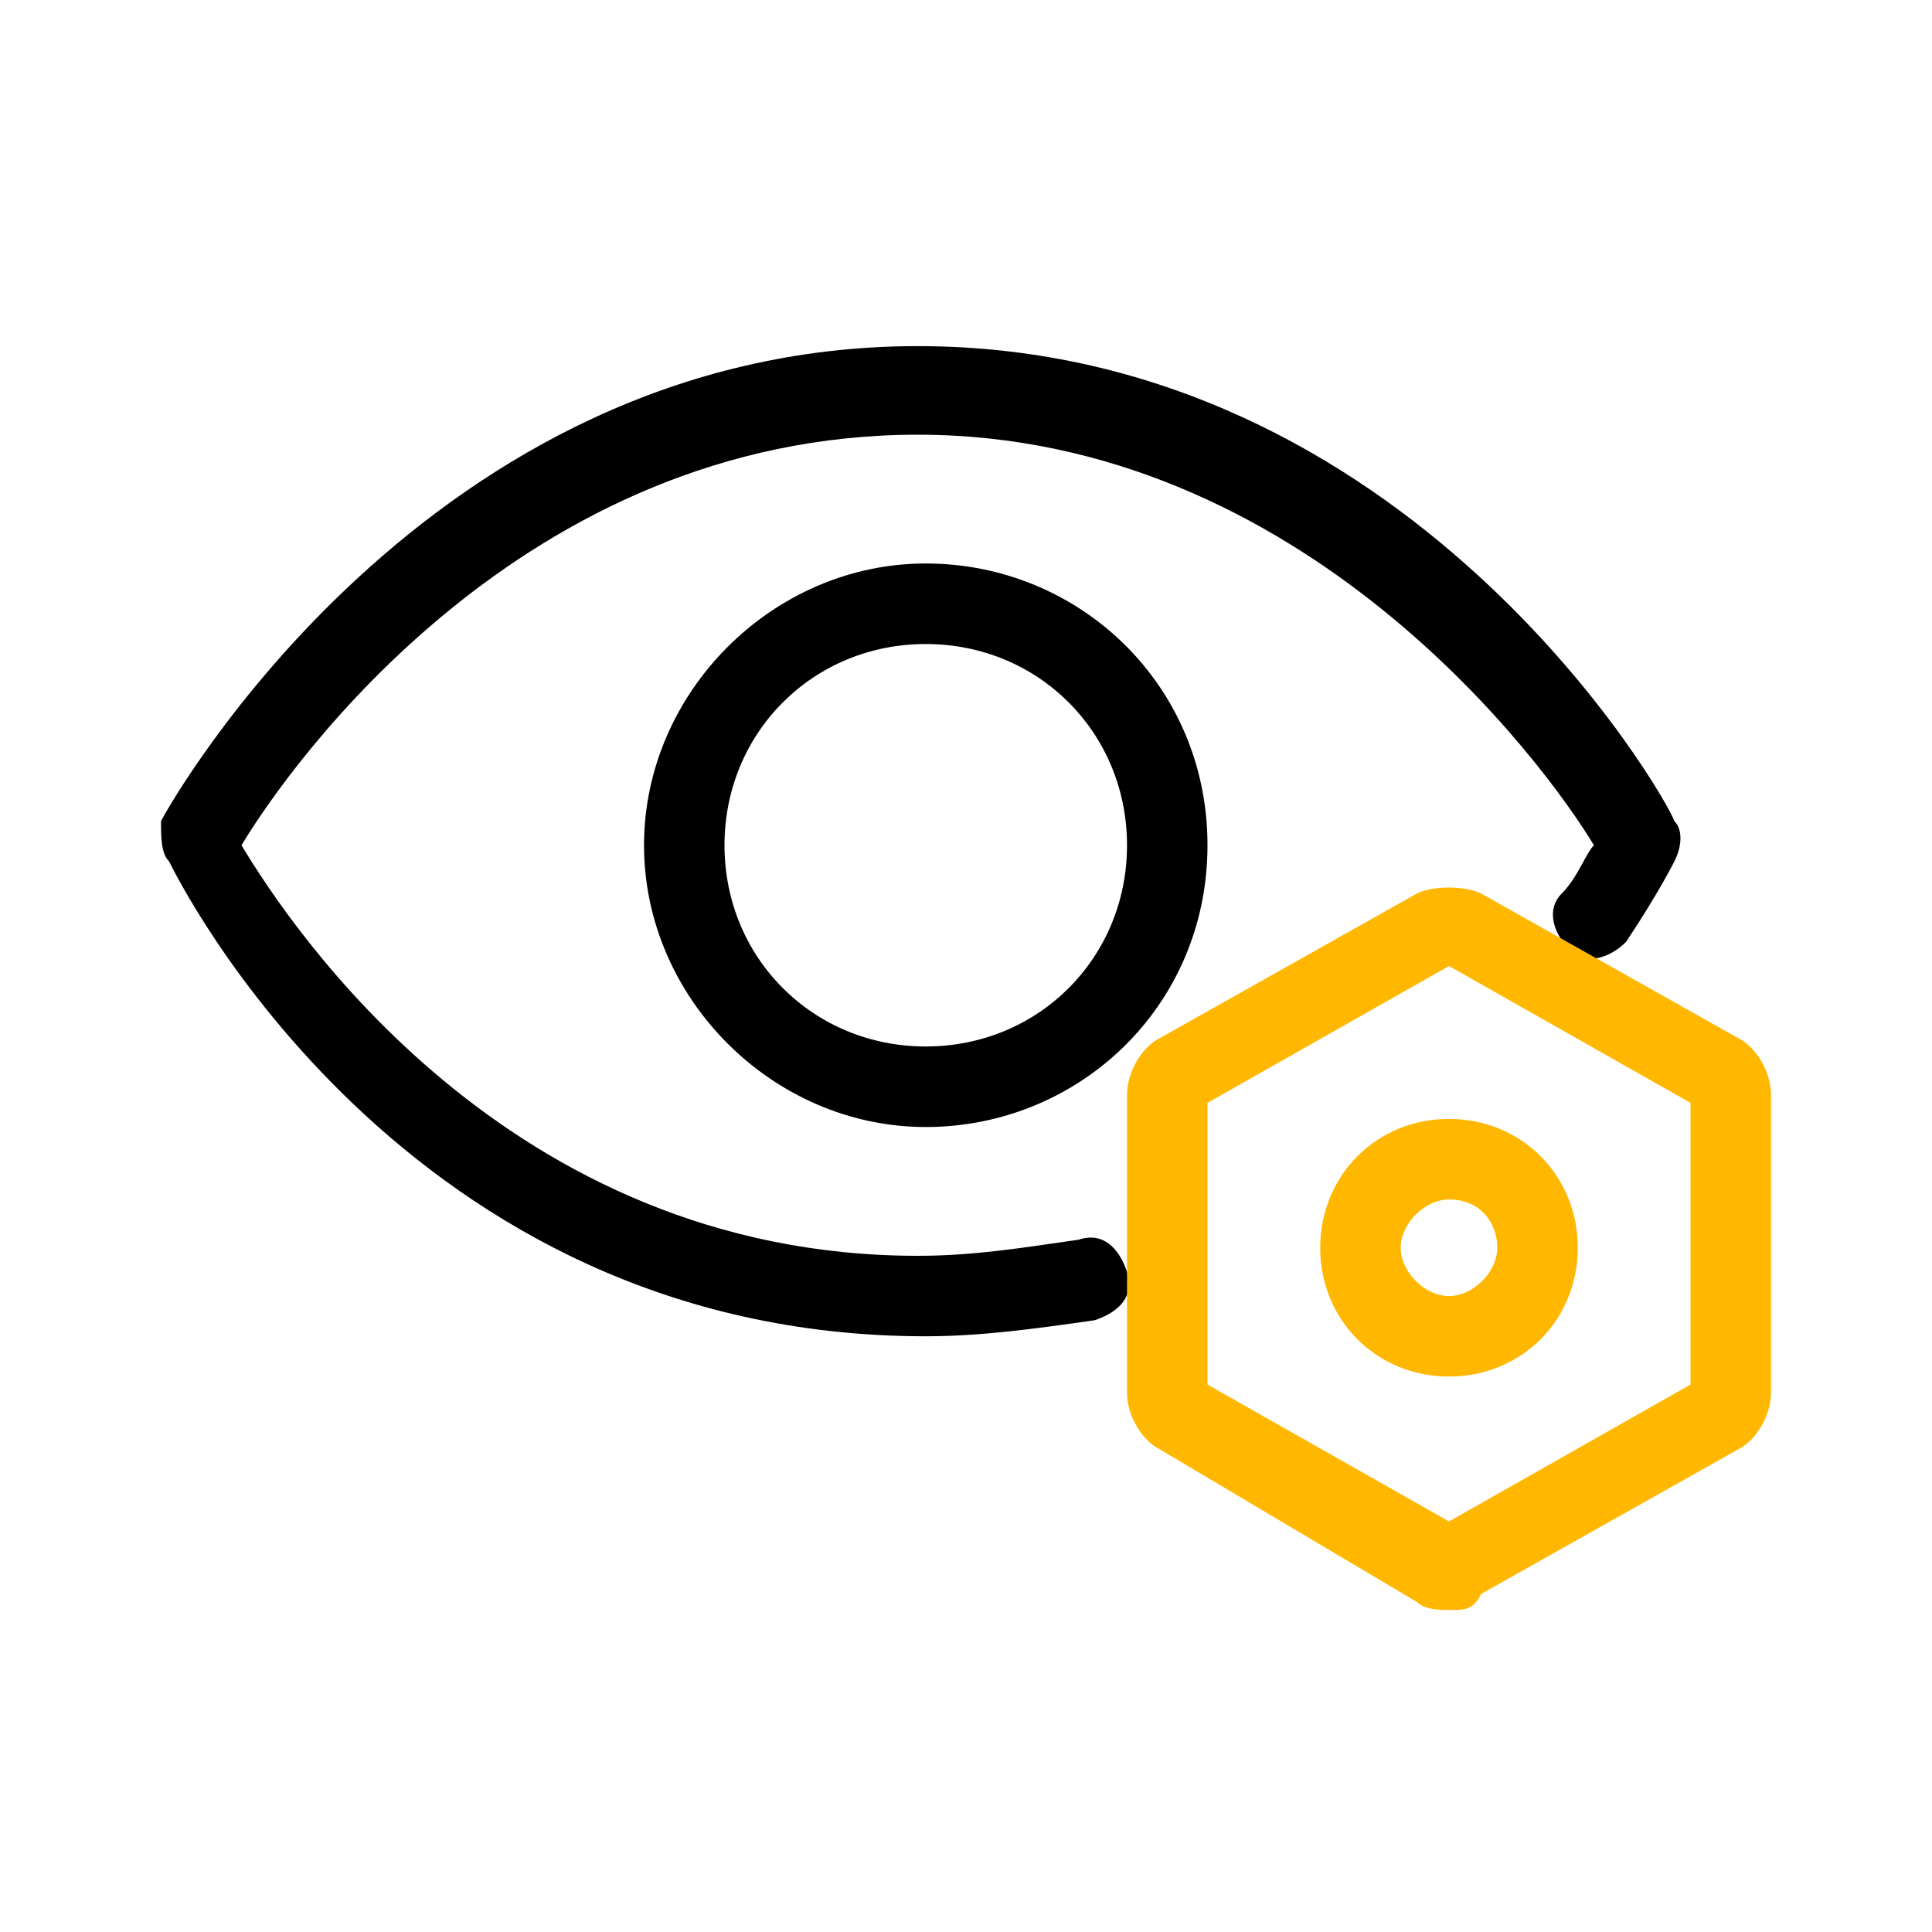
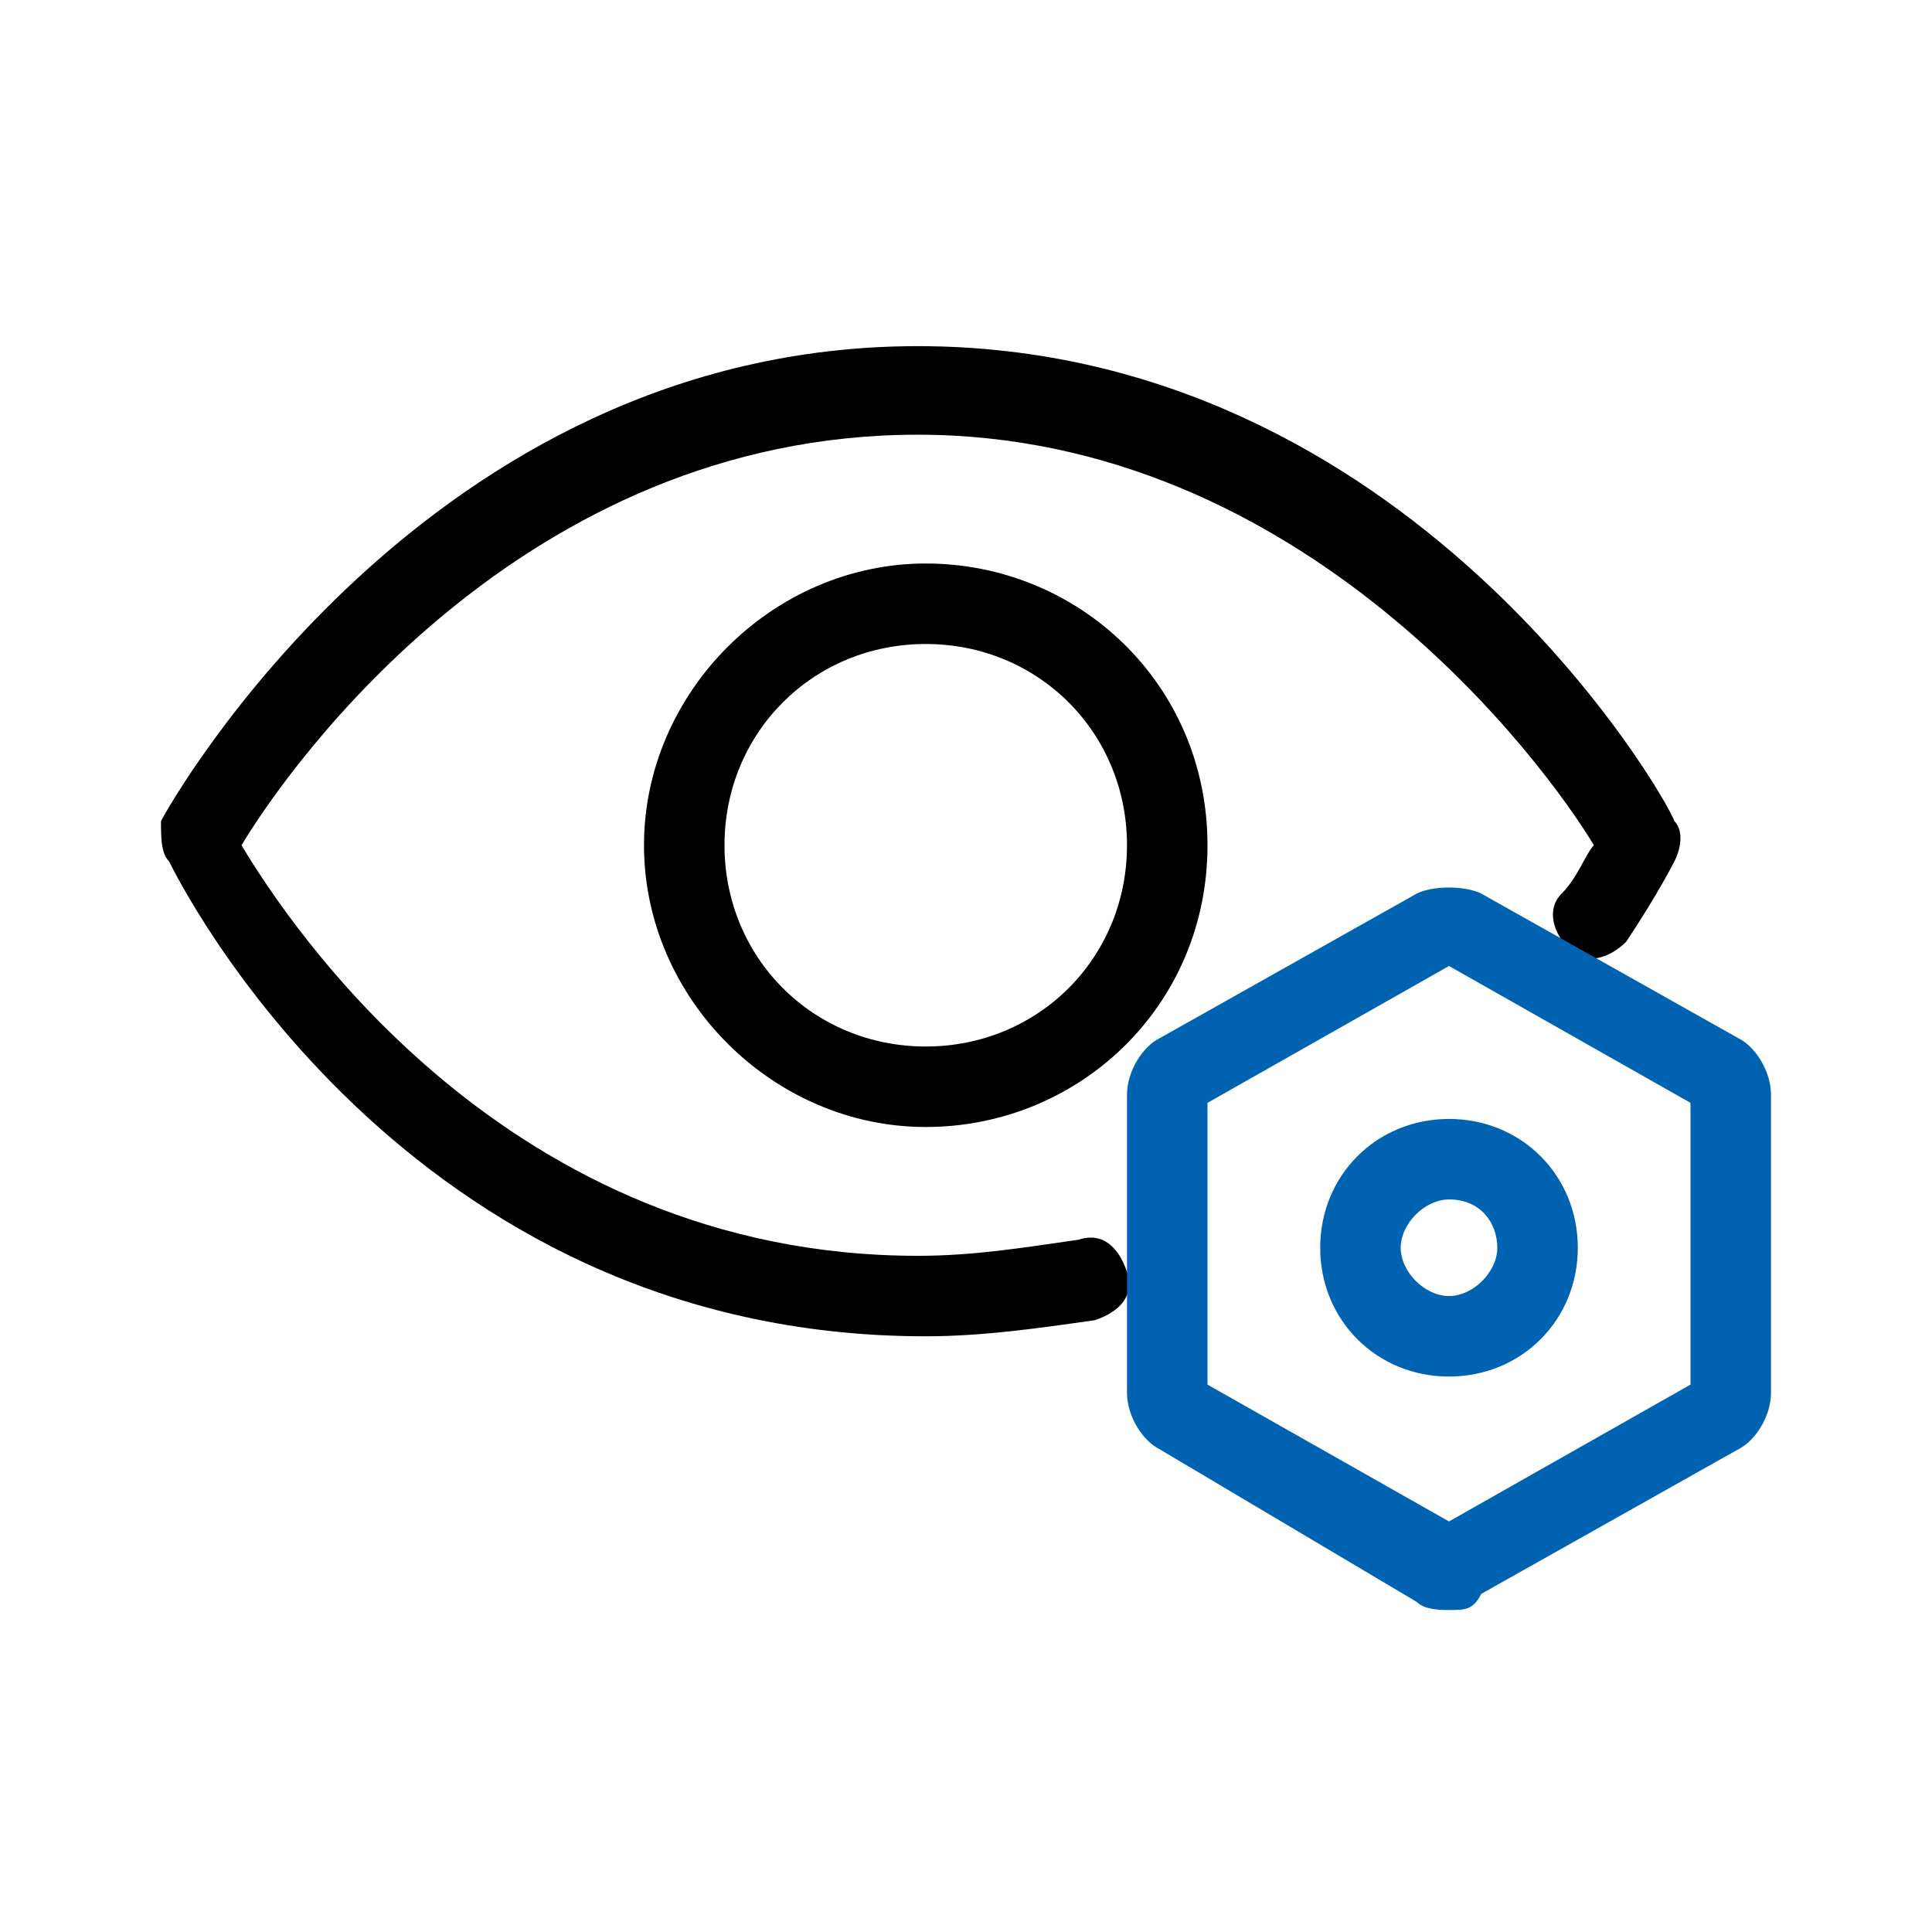
- <svg xmlns="http://www.w3.org/2000/svg" width="32" height="32" viewBox="0 0 32 32" fill="none">
-   <path d="M15.333 18.667C12.8 18.667 10.667 16.533 10.667 14C10.667 11.467 12.8 9.333 15.333 9.333C17.867 9.333 20 11.333 20 14C20 16.667 17.867 18.667 15.333 18.667ZM15.333 10.667C13.467 10.667 12 12.133 12 14C12 15.867 13.467 17.333 15.333 17.333C17.2 17.333 18.667 15.867 18.667 14C18.667 12.133 17.2 10.667 15.333 10.667Z" fill="#000000">
+ <svg xmlns="http://www.w3.org/2000/svg" width="24" height="24" viewBox="0 0 24 24" fill="none">
+   <path d="M11.5 14C9.6 14 8 12.4 8 10.5C8 8.6 9.6 7 11.5 7C13.4 7 15 8.5 15 10.5C15 12.5 13.4 14 11.5 14ZM11.5 8C10.1 8 9 9.1 9 10.5C9 11.9 10.1 13 11.5 13C12.9 13 14 11.9 14 10.5C14 9.1 12.9 8 11.5 8Z" fill="#000000">
</path>
-   <path d="M15.333 22.133C6.667 22.133 2.933 14.533 2.8 14.267C2.667 14.133 2.667 13.867 2.667 13.6C2.8 13.333 7.067 5.733 15.2 5.733C23.333 5.733 27.6 13.2 27.733 13.6C27.867 13.733 27.867 14 27.733 14.267C27.733 14.267 27.467 14.8 26.933 15.6C26.667 15.867 26.267 16 26 15.733C25.733 15.467 25.6 15.067 25.867 14.8C26.133 14.533 26.267 14.133 26.4 14C25.6 12.667 21.6 7.2 15.2 7.2C8.667 7.2 4.8 12.667 4 14C4.8 15.333 8.4 20.8 15.2 20.8C16.133 20.8 16.933 20.667 17.867 20.533C18.267 20.4 18.533 20.667 18.667 21.067C18.8 21.467 18.533 21.733 18.133 21.867C17.2 22 16.267 22.133 15.333 22.133Z" fill="#000000">
+   <path d="M11.5 16.6C5 16.6 2.2 10.9 2.1 10.7C2 10.6 2 10.4 2 10.2C2.1 10 5.3 4.3 11.4 4.3C17.5 4.3 20.7 9.9 20.8 10.2C20.9 10.3 20.9 10.5 20.8 10.7C20.8 10.7 20.6 11.1 20.2 11.7C20 11.9 19.7 12 19.5 11.8C19.3 11.6 19.2 11.3 19.4 11.1C19.6 10.9 19.7 10.6 19.8 10.5C19.2 9.5 16.2 5.4 11.4 5.4C6.5 5.4 3.6 9.5 3 10.5C3.6 11.5 6.3 15.6 11.4 15.6C12.1 15.6 12.7 15.5 13.4 15.4C13.7 15.3 13.9 15.5 14 15.8C14.1 16.1 13.9 16.3 13.6 16.4C12.9 16.5 12.2 16.6 11.5 16.6Z" fill="#000000">
</path>
-   <path d="M24 26.667C23.867 26.667 23.6 26.667 23.467 26.533L19.2 24C18.933 23.867 18.667 23.467 18.667 23.067L18.667 18.133C18.667 17.733 18.933 17.333 19.2 17.2L23.467 14.8C23.733 14.667 24.267 14.667 24.533 14.8L28.8 17.2C29.067 17.333 29.333 17.733 29.333 18.133L29.333 23.067C29.333 23.467 29.067 23.867 28.8 24L24.533 26.4C24.4 26.667 24.267 26.667 24 26.667ZM20 22.933L24 25.2L28 22.933L28 18.267L24 16L20 18.267L20 22.933Z" fill="#FFB700">
+   <path d="M18 20C17.9 20 17.7 20 17.6 19.9L14.4 18C14.2 17.9 14 17.6 14 17.3L14 13.6C14 13.3 14.2 13 14.4 12.9L17.6 11.1C17.8 11 18.2 11 18.4 11.1L21.6 12.9C21.8 13 22 13.3 22 13.6L22 17.3C22 17.6 21.8 17.9 21.6 18L18.4 19.8C18.3 20 18.2 20 18 20ZM15 17.2L18 18.9L21 17.2L21 13.7L18 12L15 13.7L15 17.2Z" fill="#0063B1">
</path>
-   <path d="M24 22.8C22.8 22.8 21.867 21.867 21.867 20.667C21.867 19.467 22.8 18.533 24 18.533C25.2 18.533 26.133 19.467 26.133 20.667C26.133 21.867 25.2 22.8 24 22.8ZM24 19.867C23.6 19.867 23.2 20.267 23.2 20.667C23.2 21.067 23.6 21.467 24 21.467C24.4 21.467 24.8 21.067 24.8 20.667C24.8 20.267 24.533 19.867 24 19.867Z" fill="#FFB700">
+   <path d="M18 17.1C17.1 17.1 16.4 16.4 16.4 15.5C16.4 14.6 17.1 13.9 18 13.9C18.9 13.9 19.6 14.6 19.6 15.5C19.6 16.4 18.9 17.1 18 17.1ZM18 14.9C17.7 14.9 17.4 15.2 17.4 15.5C17.4 15.8 17.7 16.1 18 16.1C18.3 16.1 18.6 15.8 18.6 15.5C18.6 15.2 18.4 14.9 18 14.9Z" fill="#0063B1">
</path>
</svg>
